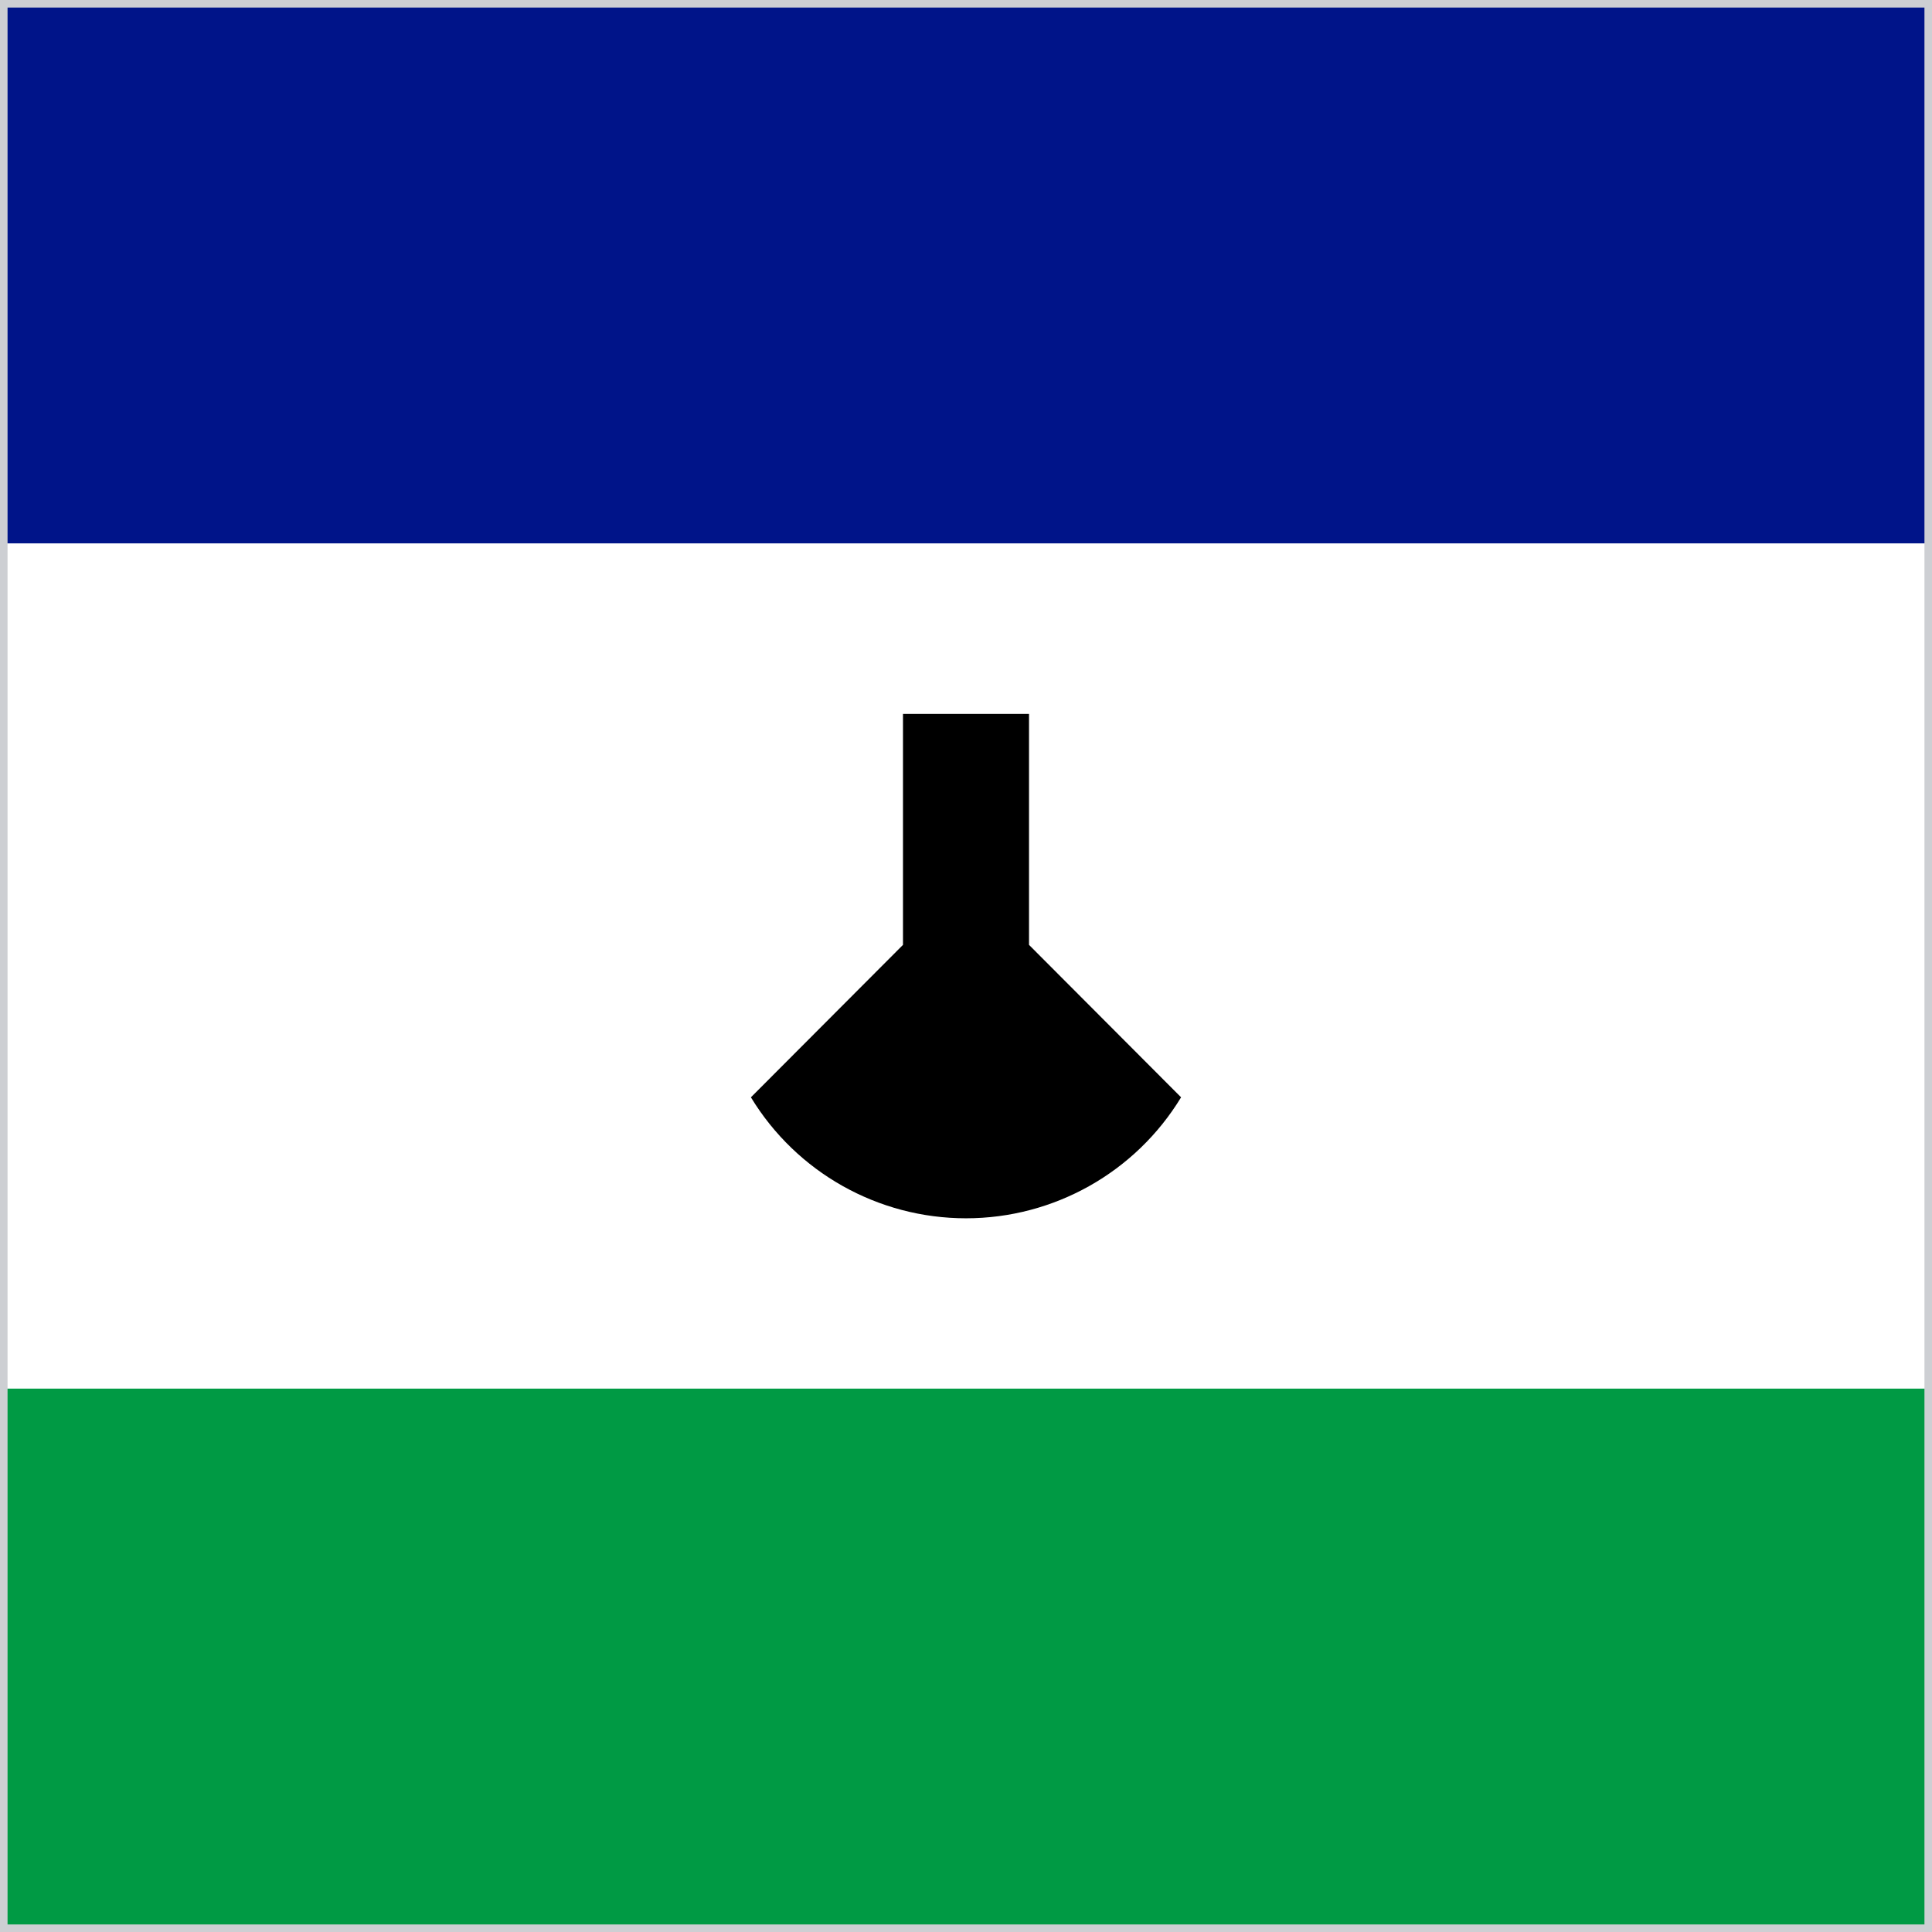
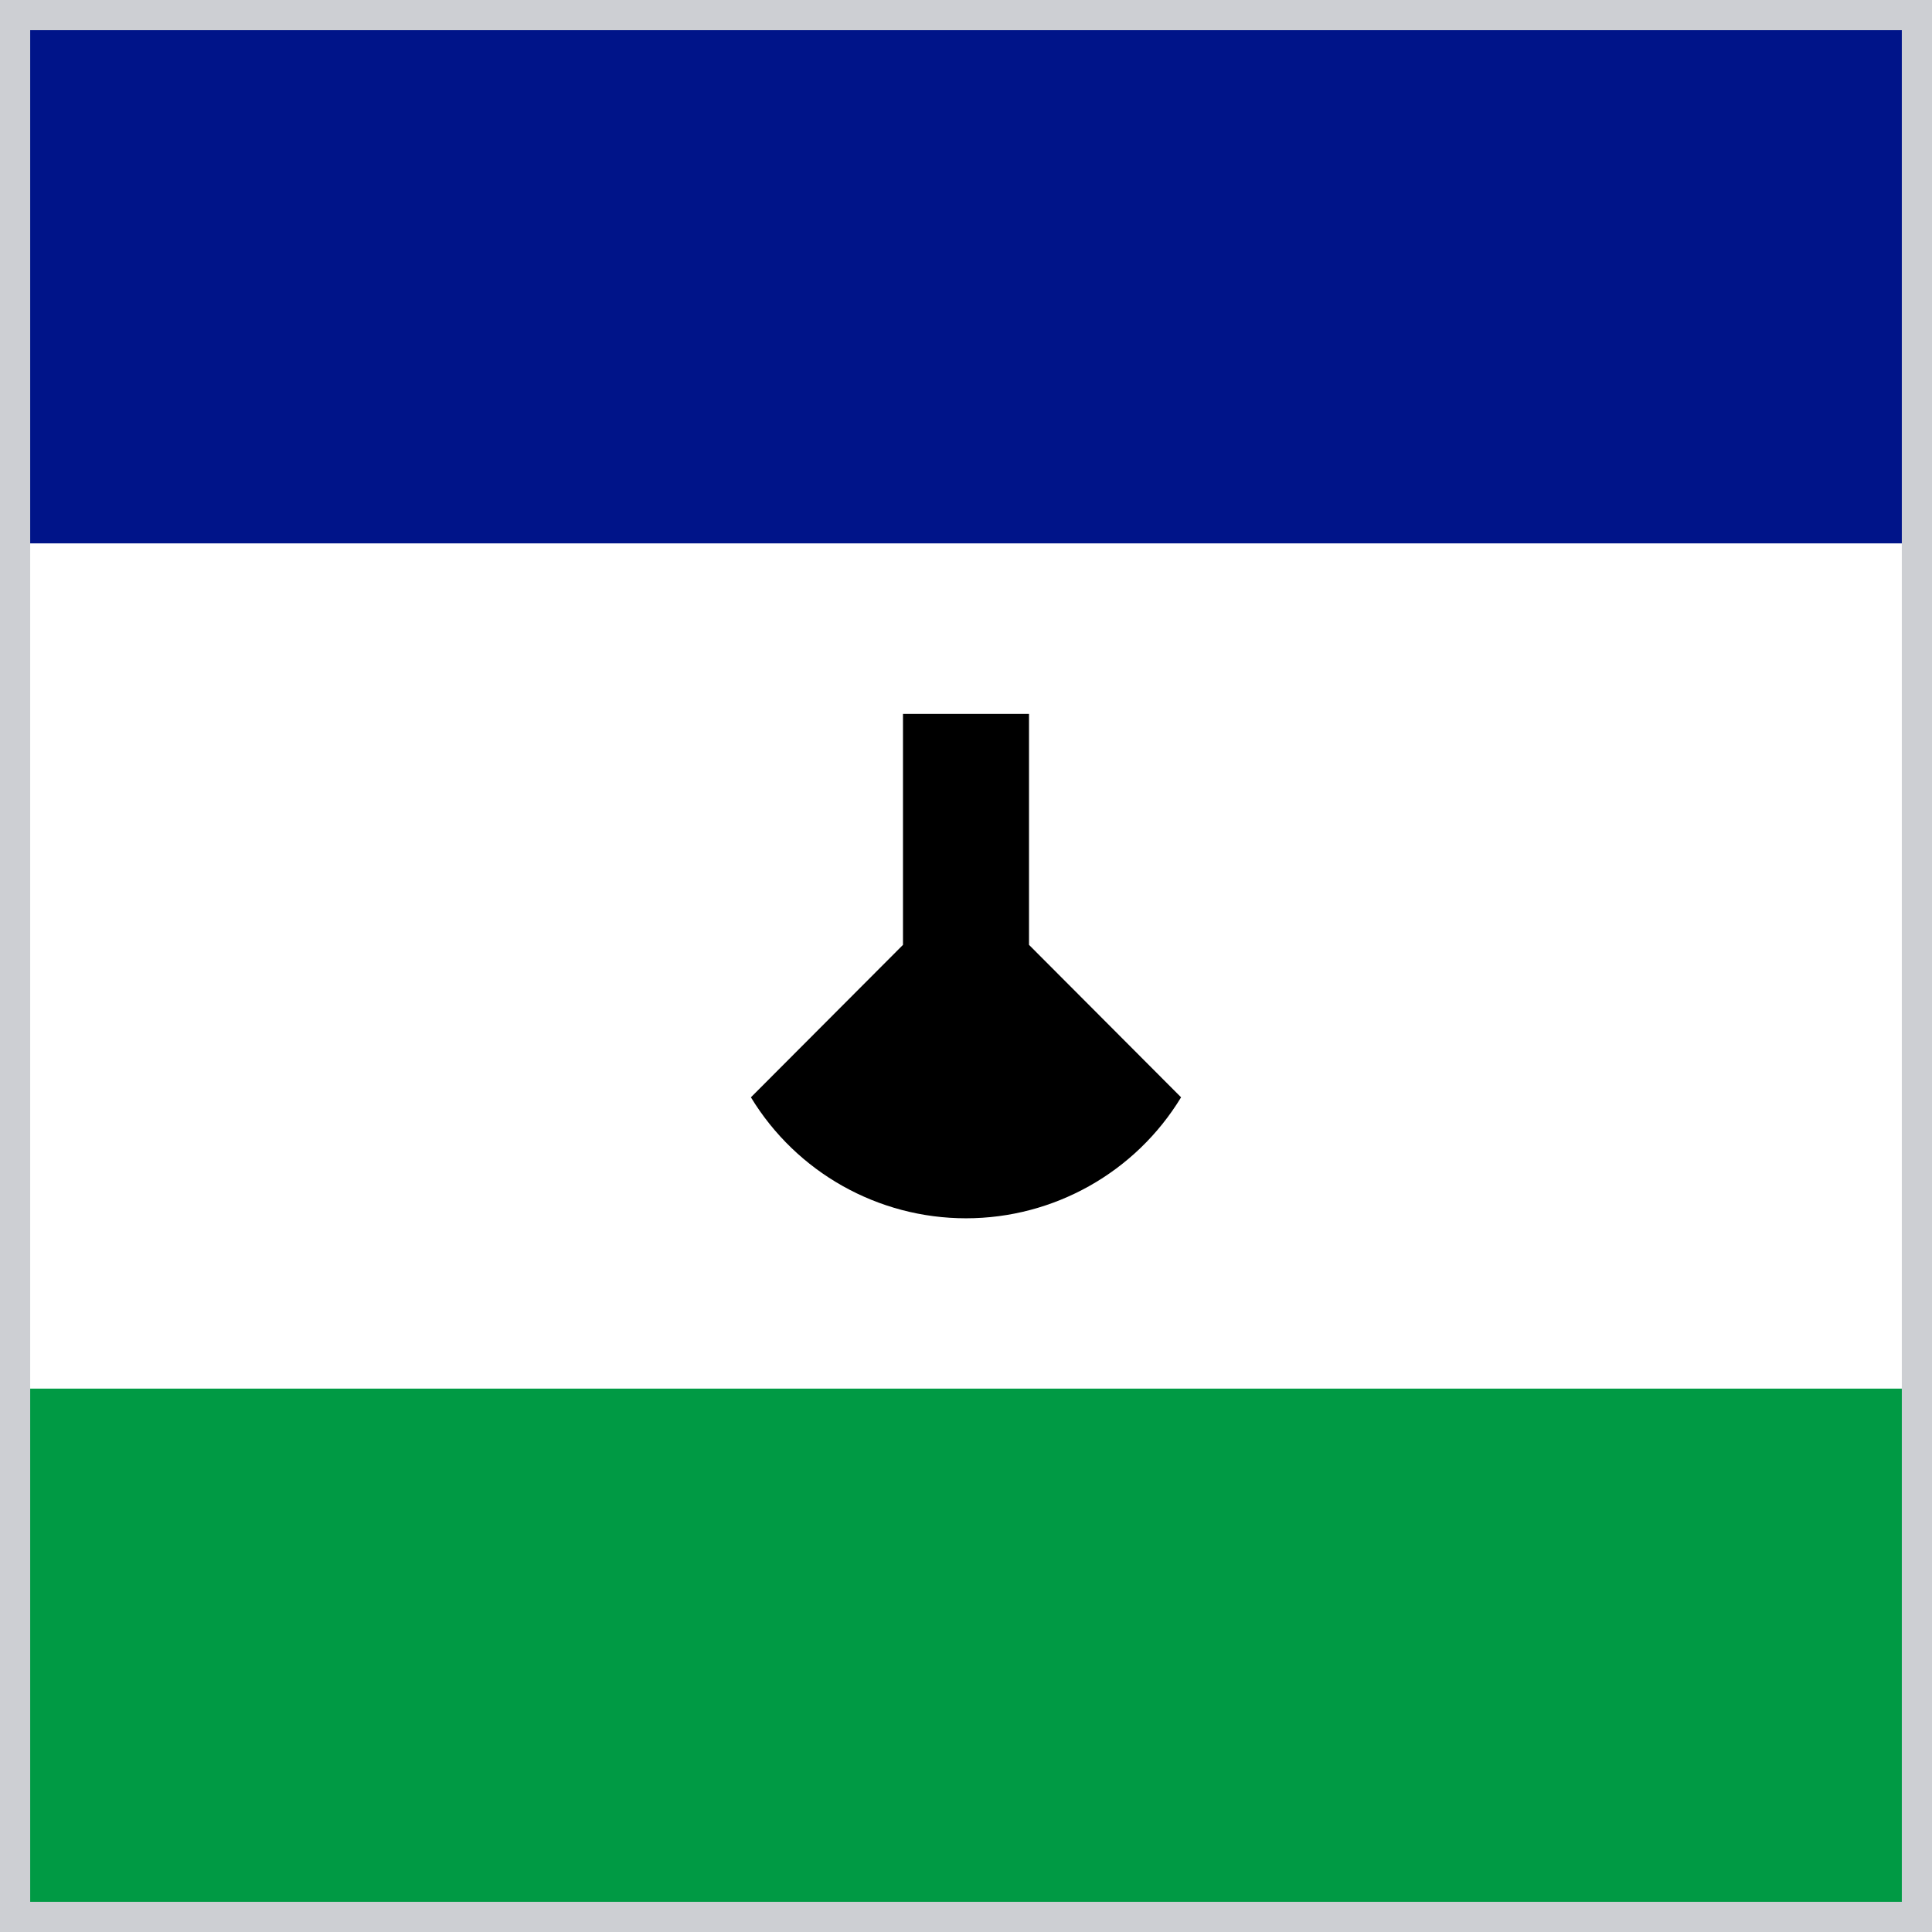
<svg xmlns="http://www.w3.org/2000/svg" width="512" height="512">
  <path fill="#FFFFFF" d="M512 384H0V128h512z" />
  <path fill="#009A44" d="M512 512H0V368h512z" />
  <path fill="#001489" d="M512 144H0V0h512z" />
  <path fill="#000000" d="M272.7 250.4v-61.2h-33.4v61.2L199 290.8a66.7 66.7 0 0 0 114 0z" />
-   <rect width="512" height="512" fill="none" stroke="#cdcfd3" stroke-width="4" />
+   <rect width="512" height="512" fill="none" stroke="#cdcfd3" stroke-width="16" />
</svg>
